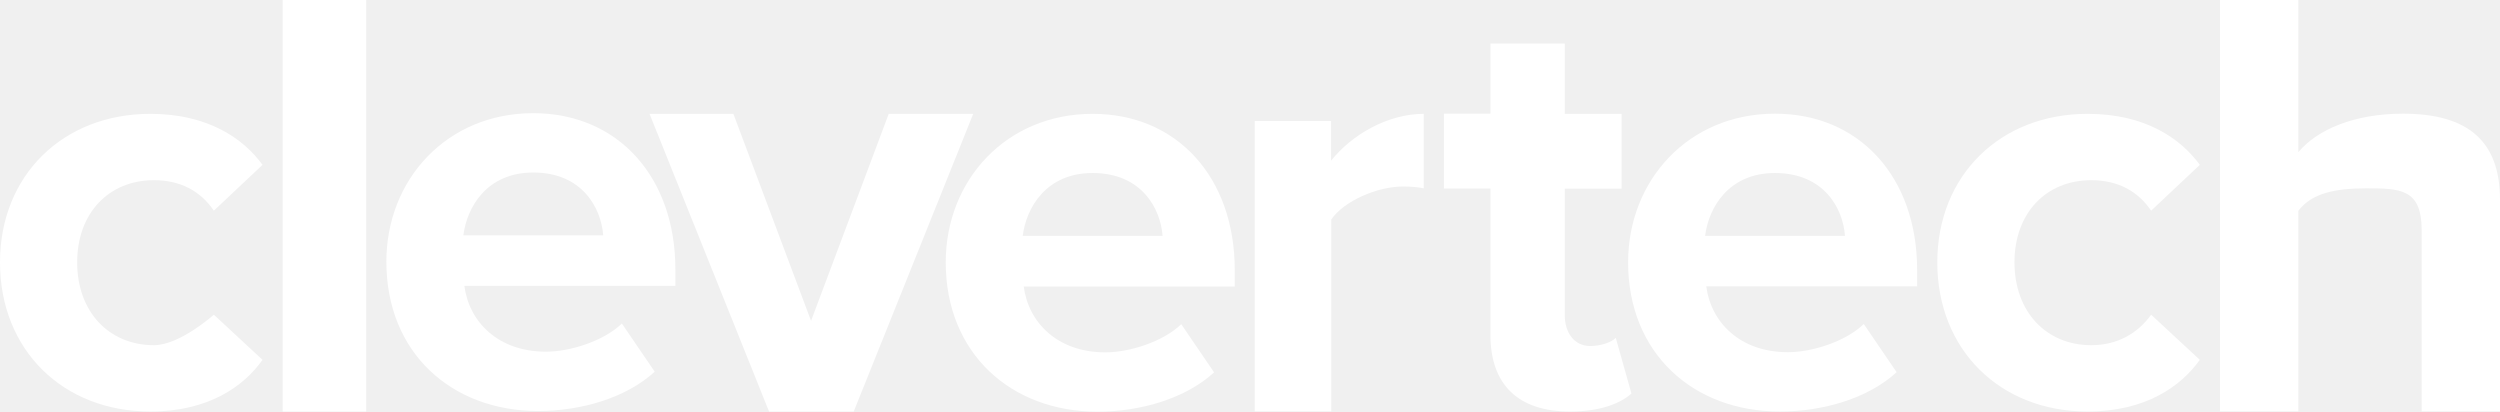
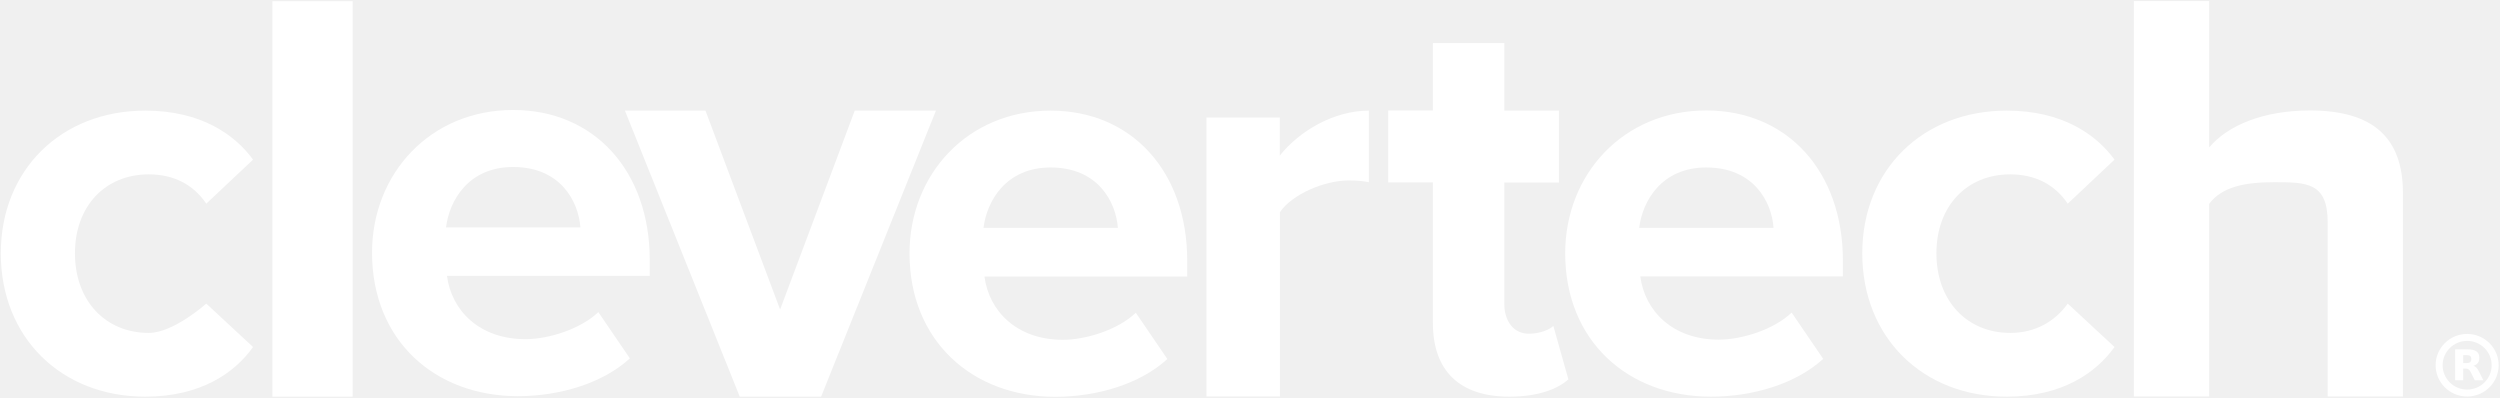
- <svg xmlns="http://www.w3.org/2000/svg" version="1.1" id="logo_text" x="0px" y="0px" viewBox="0 0 1499.9 246.8" enable-background="new 0 0 1499.9 246.8" xml:space="preserve">
-   <path fill="#FFFFFF" d="M0,157.4c0-52.1,37.7-89.1,90.2-89.1c34.9,0,56,15.1,67.3,30.6l-29.2,27.5c-8.1-12-20.4-18.3-35.9-18.3  c-27.1,0-46.1,19.7-46.1,49.3s19,49.7,46.1,49.7c15.5,0,35.9-18.3,35.9-18.3l29.2,27.1c-11.3,15.9-32.4,31-67.3,31  C37.7,246.9,0,209.9,0,157.4z" />
-   <path fill="#FFFFFF" d="M169.6,246.9V0h50.1v246.9H169.6z" />
-   <path fill="#FFFFFF" d="M231.8,157c0-49.3,36.3-89.1,88.1-89.1c50.7,0,85.3,38.1,85.3,93.7v9.9H278.6c2.8,21.5,20.1,39.5,49,39.5  c14.4,0,34.5-6.3,45.5-16.9l19.7,28.9c-16.9,15.5-43.7,23.6-70.1,23.6C270.9,246.5,231.8,211.7,231.8,157z M319.9,103.5  c-27.8,0-39.8,20.8-41.9,37.7h83.9C360.7,125,349.5,103.5,319.9,103.5z" />
-   <path fill="#FFFFFF" d="M461.4,246.9L389.7,68.3H440l46.6,124.2l46.6-124.2h50.7l-71.7,178.6H461.4z" />
-   <path fill="#FFFFFF" d="M567.4,157.4c0-49.3,36.3-89.1,88.1-89.1c50.7,0,85.3,38.1,85.3,93.7v9.9H614.2c2.8,21.5,20.1,39.5,49,39.5  c14.4,0,34.5-6.3,45.5-16.9l19.7,28.9c-16.9,15.5-43.7,23.6-70.1,23.6C606.5,246.9,567.4,212,567.4,157.4z M655.5,103.8  c-27.8,0-39.8,20.8-41.9,37.7h83.9C696.3,125.3,685.1,103.8,655.5,103.8z" />
-   <path fill="#FFFFFF" d="M752.8,246.9V72.6h45.8v23.8c12.3-15.5,33.9-28.1,55.6-28.1V113c-3.2-0.7-7.6-1.1-12.6-1.1  c-15.2,0-35.4,8.7-42.9,19.8v115.1H752.8z" />
-   <path fill="#FFFFFF" d="M894.2,200.9v-87.8h-27.9V68.2h27.9V26.1h44.6v42.2h34.1v44.9h-34.1v75.9c0,10.4,5.6,18.5,15.3,18.5  c6.6,0,12.9-2.4,15.3-4.9l9.4,33.4c-6.6,5.9-18.5,10.8-36.9,10.8C910.9,246.9,894.2,230.8,894.2,200.9z" />
-   <path fill="#FFFFFF" d="M976.8,157.4c0-49.3,36.3-89.2,88.1-89.2c50.7,0,85.3,38.1,85.3,93.7v9.9h-126.5c2.8,21.5,20.1,39.5,49,39.5  c14.4,0,34.5-6.3,45.5-16.9l19.7,28.9c-16.9,15.5-43.7,23.6-70.1,23.6C1015.9,246.9,976.8,212,976.8,157.4z M1064.9,103.8  c-27.8,0-39.8,20.8-41.9,37.7h83.9C1105.8,125.3,1094.5,103.8,1064.9,103.8z" />
-   <path fill="#FFFFFF" d="M1162.3,157.4c0-52.1,37.7-89.1,90.2-89.1c34.9,0,56,15.1,67.3,30.6l-29.2,27.5c-8.1-12-20.4-18.3-35.9-18.3  c-27.1,0-46.1,19.7-46.1,49.3s19,49.7,46.1,49.7c15.5,0,27.8-7,35.9-18.3l29.2,27.1c-11.3,15.8-32.4,31-67.3,31  C1200,246.9,1162.3,209.9,1162.3,157.4z" />
-   <path fill="#FFFFFF" d="M1452.9,246.8V138c0-24.8-13-25-33.3-25c-18.1,0-32.6,2.7-40.7,13.5v120.3h-47V-0.1h47v91.4  c11.5-13.7,33.7-23.1,62.9-23.1c39.2,0,58.1,16.8,58.1,51.6v127H1452.9z" />
+ <svg xmlns="http://www.w3.org/2000/svg" width="1561px" height="248px" viewBox="0 0 1561 248" version="1.1">
+   <defs />
+   <g id="Page-1" stroke="none" stroke-width="1" fill="none" fill-rule="evenodd">
+     <g id="logo-white-orange-background" transform="translate(0.5, -0.228999)" fill="#FFFFFF">
+       <g id="logo_text">
+         <path d="M0,158.4 C0,106.3 37.7,69.3 90.2,69.3 C125.1,69.3 146.2,84.4 157.5,99.9 L128.3,127.4 C120.2,115.4 107.9,109.1 92.4,109.1 C65.3,109.1 46.3,128.8 46.3,158.4 C46.3,188 65.3,208.1 92.4,208.1 C107.9,208.1 128.3,189.8 128.3,189.8 L157.5,216.9 C146.2,232.8 125.1,247.9 90.2,247.9 C37.7,247.9 0,210.9 0,158.4 L0,158.4 Z" id="Shape" />
+         <polygon id="Shape" points="169.6 247.9 169.6 1 219.7 1 219.7 247.9" />
+         <path d="M231.8,158 C231.8,108.7 268.1,68.9 319.9,68.9 C370.6,68.9 405.2,107 405.2,162.6 L405.2,172.5 L278.6,172.5 C281.4,194 298.7,212 327.6,212 C342,212 362.1,205.7 373.1,195.1 L392.8,224 C375.9,239.5 349.1,247.6 322.7,247.6 C270.9,247.5 231.8,212.7 231.8,158 L231.8,158 Z M319.9,104.5 C292.1,104.5 280.1,125.3 278,142.2 L361.9,142.2 C360.7,126 349.5,104.5 319.9,104.5 L319.9,104.5 Z" id="Shape" />
+         <polygon id="Shape" points="461.4 247.9 389.7 69.3 440 69.3 486.6 193.5 533.2 69.3 583.9 69.3 512.2 247.9 461.4 247.9" />
+         <path d="M567.4,158.4 C567.4,109.1 603.7,69.3 655.5,69.3 C706.2,69.3 740.8,107.4 740.8,163 L740.8,172.9 L614.2,172.9 C617,194.4 634.3,212.4 663.2,212.4 C677.6,212.4 697.7,206.1 708.7,195.5 L728.4,224.4 C711.5,239.9 684.7,248 658.3,248 C606.5,247.9 567.4,213 567.4,158.4 L567.4,158.4 Z M655.5,104.8 C627.7,104.8 615.7,125.6 613.6,142.5 L697.5,142.5 C696.3,126.3 685.1,104.8 655.5,104.8 L655.5,104.8 Z" id="Shape" />
+         <path d="M752.8,247.9 L752.8,73.6 L798.6,73.6 L798.6,97.4 C810.9,81.9 832.5,69.3 854.2,69.3 L854.2,114 C851,113.3 846.6,112.9 841.6,112.9 C826.4,112.9 806.2,121.6 798.7,132.7 L798.7,247.8 L752.8,247.8 L752.8,247.9 Z" id="Shape" />
+         <path d="M894.2,201.9 L894.2,114.1 L866.3,114.1 L866.3,69.2 L894.2,69.2 L894.2,27.1 L938.8,27.1 L938.8,69.3 L972.9,69.3 L972.9,114.2 L938.8,114.2 L938.8,190.1 C938.8,200.5 944.4,208.6 954.1,208.6 C960.7,208.6 967,206.2 969.4,203.7 L978.8,237.1 C972.2,243 960.3,247.9 941.9,247.9 C910.9,247.9 894.2,231.8 894.2,201.9 L894.2,201.9 Z" id="Shape" />
+         <path d="M976.8,158.4 C976.8,109.1 1013.1,69.2 1064.9,69.2 C1115.6,69.2 1150.2,107.3 1150.2,162.9 L1150.2,172.8 L1023.7,172.8 C1026.5,194.3 1043.8,212.3 1072.7,212.3 C1087.1,212.3 1107.2,206 1118.2,195.4 L1137.9,224.3 C1121,239.8 1094.2,247.9 1067.8,247.9 C1015.9,247.9 976.8,213 976.8,158.4 L976.8,158.4 Z M1064.9,104.8 C1037.1,104.8 1025.1,125.6 1023,142.5 L1106.9,142.5 C1105.8,126.3 1094.5,104.8 1064.9,104.8 L1064.9,104.8 Z" id="Shape" />
+         <path d="M1162.3,158.4 C1162.3,106.3 1200,69.3 1252.5,69.3 C1287.4,69.3 1308.5,84.4 1319.8,99.9 L1290.6,127.4 C1282.5,115.4 1270.2,109.1 1254.7,109.1 C1227.6,109.1 1208.6,128.8 1208.6,158.4 C1208.6,188 1227.6,208.1 1254.7,208.1 C1270.2,208.1 1282.5,201.1 1290.6,189.8 L1319.8,216.9 C1308.5,232.7 1287.4,247.9 1252.5,247.9 C1200,247.9 1162.3,210.9 1162.3,158.4 L1162.3,158.4 Z" id="Shape" />
+         <path d="M1452.9,247.8 L1452.9,139 C1452.9,114.2 1439.9,114 1419.6,114 C1401.5,114 1387,116.7 1378.9,127.5 L1378.9,247.8 L1331.9,247.8 L1331.9,0.9 L1378.9,0.9 L1378.9,92.3 C1390.4,78.6 1412.6,69.2 1441.8,69.2 C1481,69.2 1499.9,86 1499.9,120.8 L1499.9,247.8 L1452.9,247.8 L1452.9,247.8 Z" id="Shape" />
+       </g>
+       <g id="RegisteredTM-Copy" transform="translate(1519, 204.8691)">
+         <g id="Group" transform="translate(0.144508, 3.161184)">
+           <path d="M20.501,18.903 C21.54,18.903 22.296,18.697 22.749,18.303 C23.203,17.928 23.448,17.29 23.448,16.39 C23.448,15.509 23.203,14.89 22.749,14.496 C22.296,14.121 21.54,13.933 20.501,13.933 L18.386,13.933 L18.386,18.903 L20.501,18.903 M18.386,22.335 L18.386,29.649 L13.361,29.649 L13.361,10.314 L21.03,10.314 C23.599,10.314 25.469,10.745 26.659,11.608 C27.868,12.452 28.454,13.802 28.454,15.659 C28.454,16.934 28.151,17.984 27.528,18.809 C26.905,19.616 25.979,20.235 24.714,20.61 C25.412,20.779 26.017,21.135 26.565,21.679 C27.112,22.223 27.66,23.048 28.208,24.173 L30.947,29.649 L25.601,29.649 L23.221,24.848 C22.749,23.892 22.258,23.217 21.767,22.879 C21.276,22.523 20.615,22.335 19.803,22.335 L18.386,22.335" id="Shape" />
+           <path d="M36.141,20.247 C36.141,11.854 29.288,5.051 20.835,5.051 C12.382,5.051 5.53,11.854 5.53,20.247 C5.53,28.64 12.382,35.444 20.835,35.444 C29.288,35.444 36.141,28.64 36.141,20.247 L36.141,20.247 Z M1.156,20.247 C1.156,9.456 9.967,0.709 20.835,0.709 C31.704,0.709 40.514,9.456 40.514,20.247 C40.514,31.038 31.704,39.786 20.835,39.786 C9.967,39.786 1.156,31.038 1.156,20.247 L1.156,20.247 Z" id="Oval-2" />
+         </g>
+       </g>
+     </g>
+   </g>
</svg>
